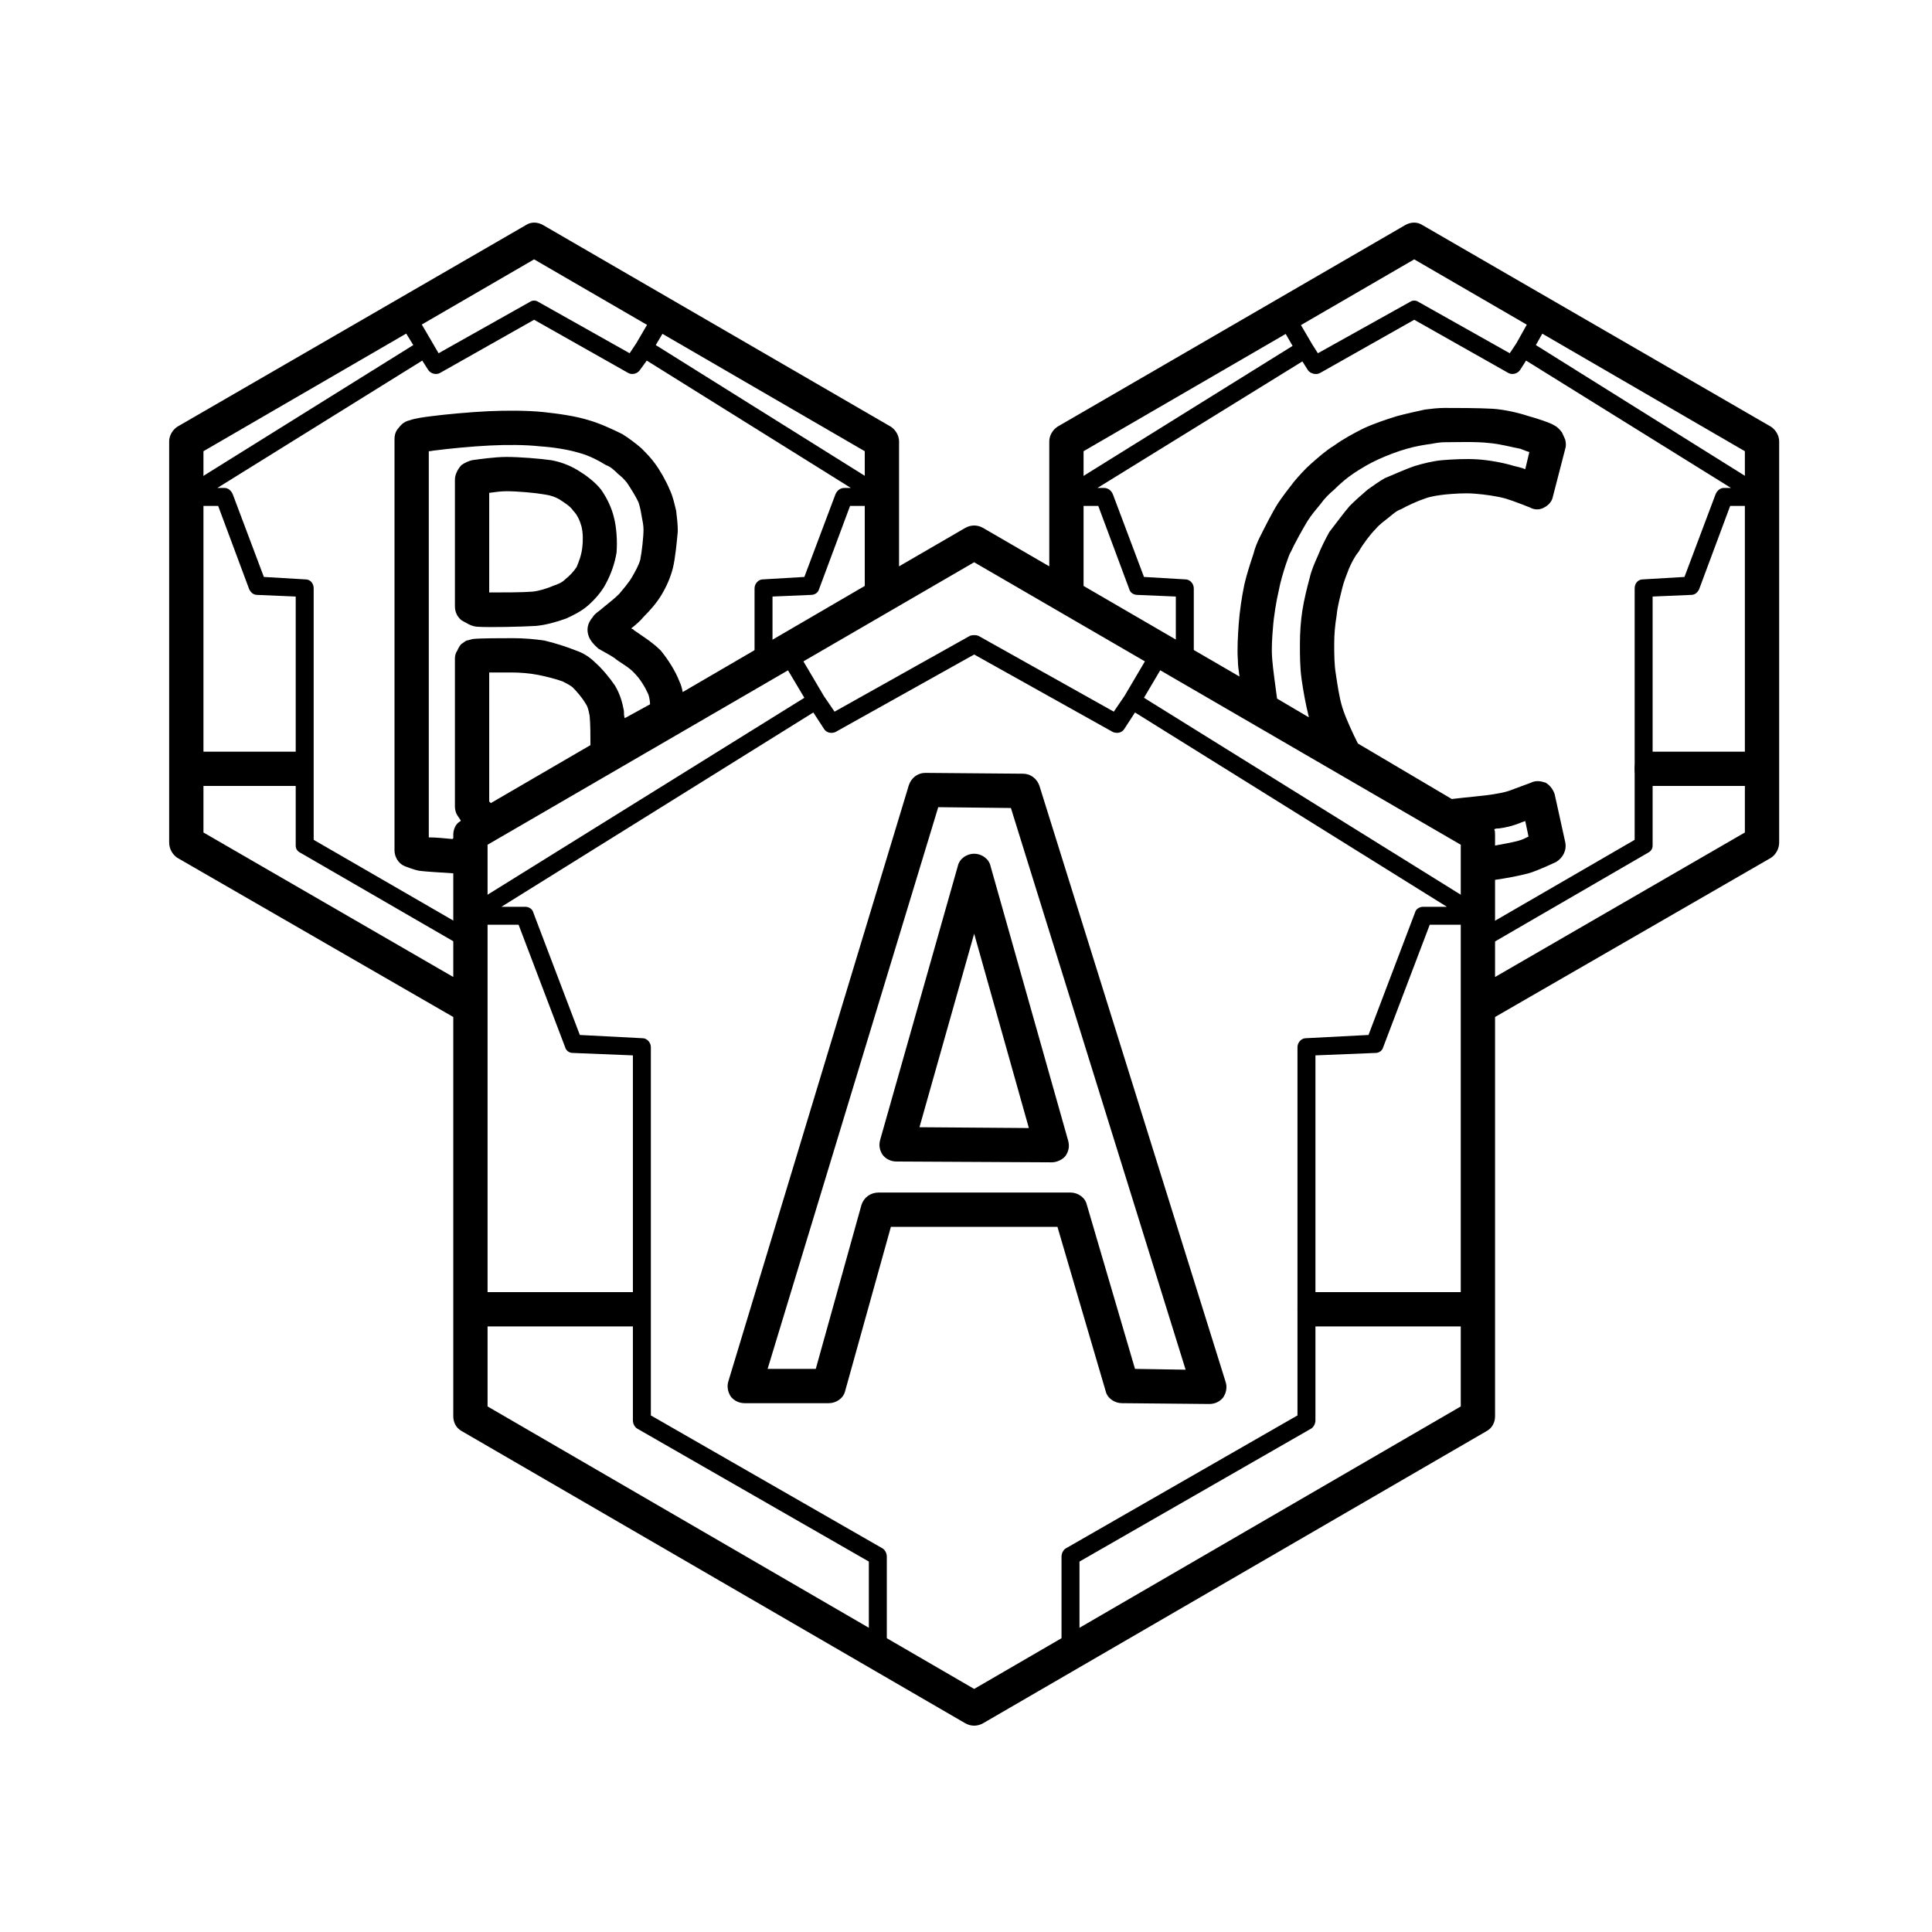
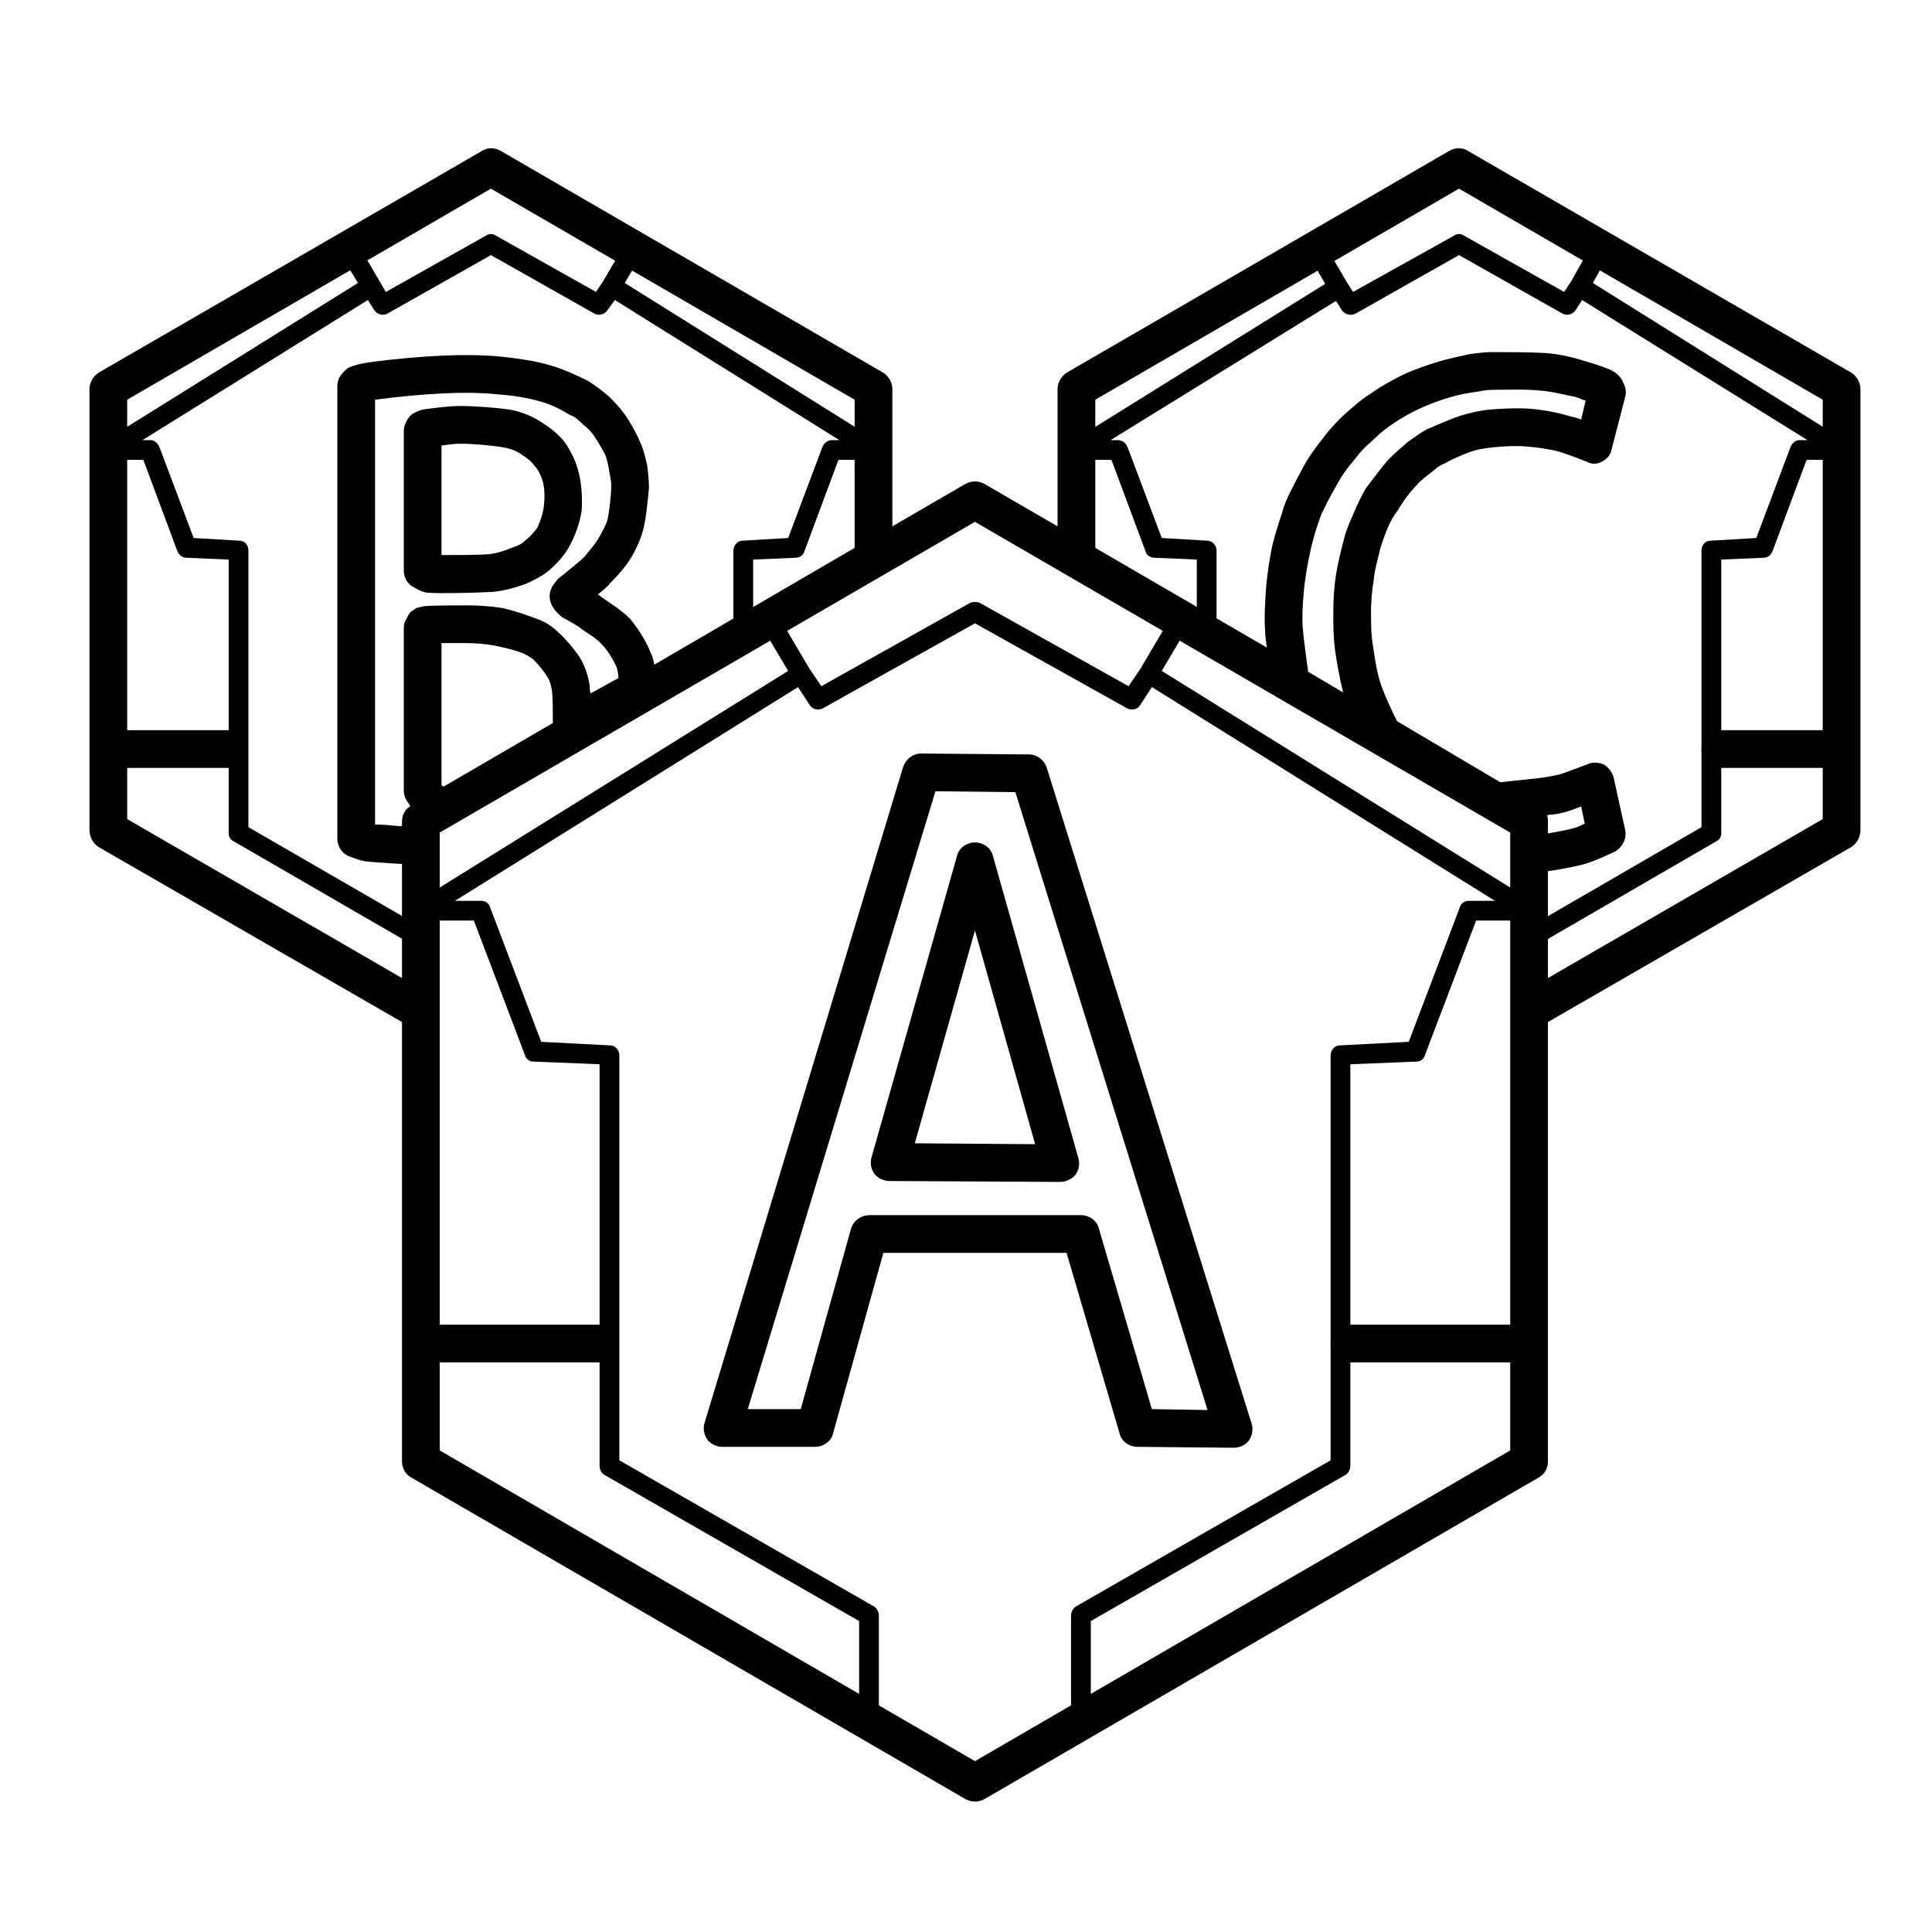
<svg xmlns="http://www.w3.org/2000/svg" viewBox="0 0 24 24" width="24" height="24" color="#000">
-   <g transform="translate(2.000 2.664) scale(0.010142)" style="fill:currentColor;stroke:none;fill-rule:evenodd;clip-rule:evenodd">
+   <g transform="translate(1.000 1.730) scale(0.011156)" style="fill:currentColor;stroke:none;fill-rule:evenodd;clip-rule:evenodd">
    <g>
      <path d="M309,160L290,129L309,117L333,158L333,158L340,170L452,107C455,105 459,105 462,107L574,170L582,158L606,117L625,128L606,160L889,337L883,346L883,357L844,357L806,459C805,463 801,466 796,466L749,468L749,533L762,525C767,522 773,524 776,529L812,590L825,609L991,516C994,515 998,515 1001,516L1167,609L1180,590L1216,529C1218,525 1224,523 1228,525L1243,529L1243,468L1196,466C1191,466 1187,463 1186,459L1148,357L1109,357L1109,346L1103,337L1386,161L1367,128L1386,118L1410,159L1417,170L1530,107C1533,105 1537,105 1540,107L1652,170L1660,158L1683,117L1702,128L1684,160L1967,337L1961,346L1961,357L1922,357L1884,459C1882,463 1879,466 1874,466L1827,468L1827,773C1827,777 1825,780 1821,782L1621,898L1610,879L1805,766L1805,458C1805,452 1809,447 1815,447L1866,444L1904,343C1906,338 1910,335 1914,335L1923,335L1672,179L1665,190C1662,195 1655,197 1650,194L1535,129L1420,194C1415,197 1408,195 1405,191L1398,180L1147,335L1155,335C1160,335 1164,338 1166,343L1204,444L1255,447C1260,447 1265,452 1265,458L1265,544C1265,548 1263,551 1261,553C1258,555 1254,556 1251,555L1230,548L1204,592L1619,850L1614,859L1614,870L1554,870L1497,1020C1496,1024 1492,1027 1488,1027L1414,1030L1414,1477C1414,1481 1412,1485 1409,1487L1125,1650L1125,1752L1103,1752L1103,1644C1103,1640 1105,1636 1108,1634L1392,1471L1392,1020C1392,1014 1397,1009 1402,1009L1479,1005L1536,855C1537,851 1541,848 1546,848L1575,848L1193,610L1180,630C1177,635 1171,636 1166,634L996,539L826,634C821,636 815,635 812,630L799,610L417,848L446,848C451,848 455,851 456,855L513,1005L590,1009C595,1009 600,1014 600,1020L600,1471L884,1634C887,1636 889,1640 889,1644L889,1752L867,1752L867,1650L583,1487C580,1485 578,1481 578,1477L578,1030L504,1027C500,1027 496,1024 495,1020L438,870L378,870C374,870 369,867 368,862C367,857 369,852 373,850L788,592L763,550L743,561C740,563 736,563 732,561C729,559 727,555 727,551L727,458C727,452 732,447 737,447L788,444L826,343C828,338 832,335 837,335L845,335L595,179L587,190C584,195 577,197 572,194L457,129L342,194C337,197 330,195 327,190L320,179L69,335L78,335C82,335 86,338 88,343L126,444L177,447C183,447 187,452 187,458L187,766L379,877L368,896L171,782C167,780 165,777 165,773L165,468L118,466C113,466 110,463 108,459L70,357L31,357L31,346L25,337L309,160Z" />
      <path d="M10,769L10,278C10,271 14,264 20,260L447,13C453,9 461,9 468,13L894,260C900,264 904,271 904,278L904,431L985,384C992,380 1000,380 1007,384L1088,431L1088,278C1088,271 1092,264 1098,260L1524,13C1531,9 1539,9 1545,13L1972,260C1978,264 1982,271 1982,278L1982,769C1982,777 1978,784 1972,788L1634,983L1634,1472C1634,1479 1631,1486 1624,1490L1007,1848C1000,1852 992,1852 985,1848L368,1490C361,1486 358,1479 358,1472L358,983L20,788C14,784 10,777 10,769ZM1940,658L1940,290L1535,55L1130,290L1130,455L1321,566C1320,559 1319,552 1319,546C1318,532 1319,517 1320,502C1321,487 1324,467 1327,453C1330,440 1335,425 1338,416C1340,408 1343,401 1346,395L1346,395C1351,385 1361,365 1368,354C1374,345 1381,336 1388,327C1394,320 1401,312 1409,305C1417,298 1427,289 1437,283C1448,275 1461,268 1473,262C1486,256 1501,251 1514,247C1525,244 1539,241 1548,239C1556,238 1564,237 1572,237C1585,237 1614,237 1631,238C1646,239 1663,243 1675,247C1686,250 1701,255 1706,258C1710,260 1713,263 1716,267C1718,271 1720,276 1720,276C1721,280 1721,284 1720,287L1705,345C1704,351 1700,356 1694,359C1689,362 1682,362 1677,359C1677,359 1657,351 1647,348C1636,345 1622,343 1609,342C1597,341 1584,342 1573,343C1565,344 1556,345 1548,348C1539,351 1526,357 1519,361C1513,363 1509,367 1504,371C1499,375 1492,380 1488,385C1481,392 1472,404 1467,413C1462,419 1458,427 1455,434C1452,442 1449,449 1447,457C1445,466 1441,479 1440,491C1438,503 1437,514 1437,526C1437,538 1437,551 1439,563C1441,576 1443,591 1447,604C1451,617 1460,636 1466,648L1581,716C1597,714 1622,712 1633,710L1633,710C1639,709 1645,708 1651,706C1659,703 1678,696 1678,696C1684,693 1690,694 1696,696C1701,699 1705,704 1707,710L1720,769C1722,779 1717,788 1709,793C1709,793 1686,804 1675,807C1664,810 1648,813 1634,815L1634,934L1940,757L1940,700L1826,700C1814,700 1805,691 1805,679C1805,667 1814,658 1826,658L1940,658ZM1367,593L1406,616C1402,600 1399,583 1397,569C1395,554 1395,540 1395,526C1395,512 1396,498 1398,485C1400,472 1404,456 1407,445C1409,436 1413,427 1417,418C1421,408 1426,398 1431,389C1438,380 1449,365 1456,357C1463,350 1471,343 1478,337C1485,332 1492,327 1499,323C1509,319 1524,312 1536,308C1546,305 1558,302 1569,301C1581,300 1598,299 1613,300C1627,301 1644,304 1657,308C1661,309 1666,310 1671,312L1676,291C1672,290 1668,288 1665,287C1654,285 1640,281 1627,280C1611,278 1585,279 1572,279C1567,279 1561,280 1556,281C1548,282 1536,284 1526,287C1515,290 1502,295 1491,300C1480,305 1470,311 1461,317C1452,323 1444,330 1437,337C1431,342 1425,348 1420,355L1420,355C1415,361 1409,368 1404,376C1398,386 1388,404 1384,413C1381,418 1380,423 1378,428C1375,437 1371,450 1369,461C1366,474 1363,492 1362,506C1361,518 1360,531 1361,544C1362,557 1365,578 1367,593ZM1633,753C1634,755 1634,757 1634,760L1634,773C1645,771 1656,769 1663,767C1667,766 1671,764 1675,762L1671,743C1668,744 1665,745 1663,746C1655,749 1647,751 1639,752C1637,752 1635,752 1633,753ZM1592,1320L1592,772L996,426L400,772L400,1320L577,1320C589,1320 598,1329 598,1341C598,1353 589,1362 577,1362L400,1362L400,1460L996,1806L1592,1460L1592,1362L1413,1362C1401,1362 1392,1353 1392,1341C1392,1329 1401,1320 1413,1320L1592,1320ZM52,700L52,757L358,934L358,807C343,806 325,805 317,804C310,803 298,798 298,798C291,795 286,787 286,779L286,275C286,271 287,267 289,264C289,264 292,260 294,258C298,254 301,253 305,252C310,250 323,248 332,247C347,245 379,242 401,241C423,240 448,240 468,242C487,244 508,247 524,252C538,256 555,264 565,269C573,274 581,280 588,286C594,292 600,298 605,305C611,313 619,327 623,337C627,345 629,355 631,363C632,371 633,380 633,388C632,399 630,421 627,433C624,445 619,456 613,466C607,476 599,485 591,493C587,498 581,503 576,507C577,508 579,508 579,509C589,516 602,524 612,534C621,545 630,559 635,572C637,576 638,580 639,585L862,455L862,290L457,55L52,290L52,658L164,658C176,658 185,667 185,679C185,691 176,700 164,700L52,700ZM404,721L526,650C526,640 526,623 525,614C524,609 523,603 520,599C516,592 509,584 504,579C500,576 496,574 492,572C484,569 472,566 462,564C452,562 440,561 429,561C422,561 411,561 402,561L402,719L404,721ZM367,743L367,742L363,736C361,733 360,729 360,725L360,544C360,540 361,537 363,534C363,534 365,529 368,526C370,525 372,523 374,522L382,520C391,519 416,519 431,519C444,519 457,520 470,522C483,525 498,530 508,534C517,537 525,542 532,549C540,556 550,568 556,577C562,587 565,597 567,608C567,611 567,614 568,617L599,600C599,596 598,591 597,588C593,579 587,569 580,562C573,554 562,549 555,543C549,539 541,535 536,532C530,527 526,522 524,517C521,509 522,501 529,493C531,489 538,485 541,482C547,477 555,471 561,465C566,459 573,451 577,444C581,437 585,430 587,423C589,413 591,395 591,386C591,381 590,376 589,371L589,371C588,365 587,359 585,353C582,346 575,335 571,329C568,325 564,321 560,318C556,314 551,309 545,307C537,302 524,295 512,292C499,288 480,285 464,284C446,282 423,282 403,283C381,284 351,287 336,289L336,289C334,289 331,290 328,290L328,763C336,763 347,764 357,765L358,764L358,760C358,753 361,746 367,743ZM936,684L1056,685C1065,685 1073,691 1076,700L1304,1430C1306,1436 1305,1443 1301,1449C1297,1454 1291,1457 1284,1457L1177,1456C1168,1456 1159,1450 1157,1441L1098,1240L894,1240L838,1441C836,1450 827,1456 818,1456L715,1456C708,1456 702,1453 698,1448C694,1442 693,1435 695,1429L916,699C919,690 927,684 936,684ZM952,726L743,1414L802,1414L858,1213C861,1204 869,1198 879,1198L1114,1198C1123,1198 1132,1204 1134,1213L1193,1414L1255,1415L1041,727L952,726ZM1016,798L1111,1134C1113,1141 1112,1147 1108,1153C1104,1158 1097,1161 1091,1161L901,1160C894,1160 888,1157 884,1152C880,1146 879,1140 881,1133L976,798C978,789 987,783 996,783C1005,783 1014,789 1016,798ZM996,881L929,1118L1063,1119L996,881ZM381,301C388,300 409,297 423,297C439,297 464,299 478,301C489,303 500,307 510,313C520,319 531,327 539,337C546,347 552,359 555,372C558,384 559,400 558,414C556,427 551,441 545,452C540,462 531,472 523,479C515,486 505,491 496,495C485,499 471,503 459,504C442,505 401,506 388,505L388,505C385,505 381,504 377,502C373,500 368,497 368,497C363,493 360,487 360,480L360,325C360,321 361,318 363,314C363,314 365,310 368,307C372,304 377,302 381,301ZM402,341L402,463C418,463 443,463 455,462C464,461 473,458 480,455C486,453 491,451 495,447C500,443 505,438 509,432C512,425 515,417 516,408C517,400 517,390 515,382C513,375 510,368 505,363C501,357 494,353 488,349C483,346 477,344 470,343C459,341 437,339 423,339C417,339 409,340 402,341Z" />
    </g>
  </g>
</svg>
